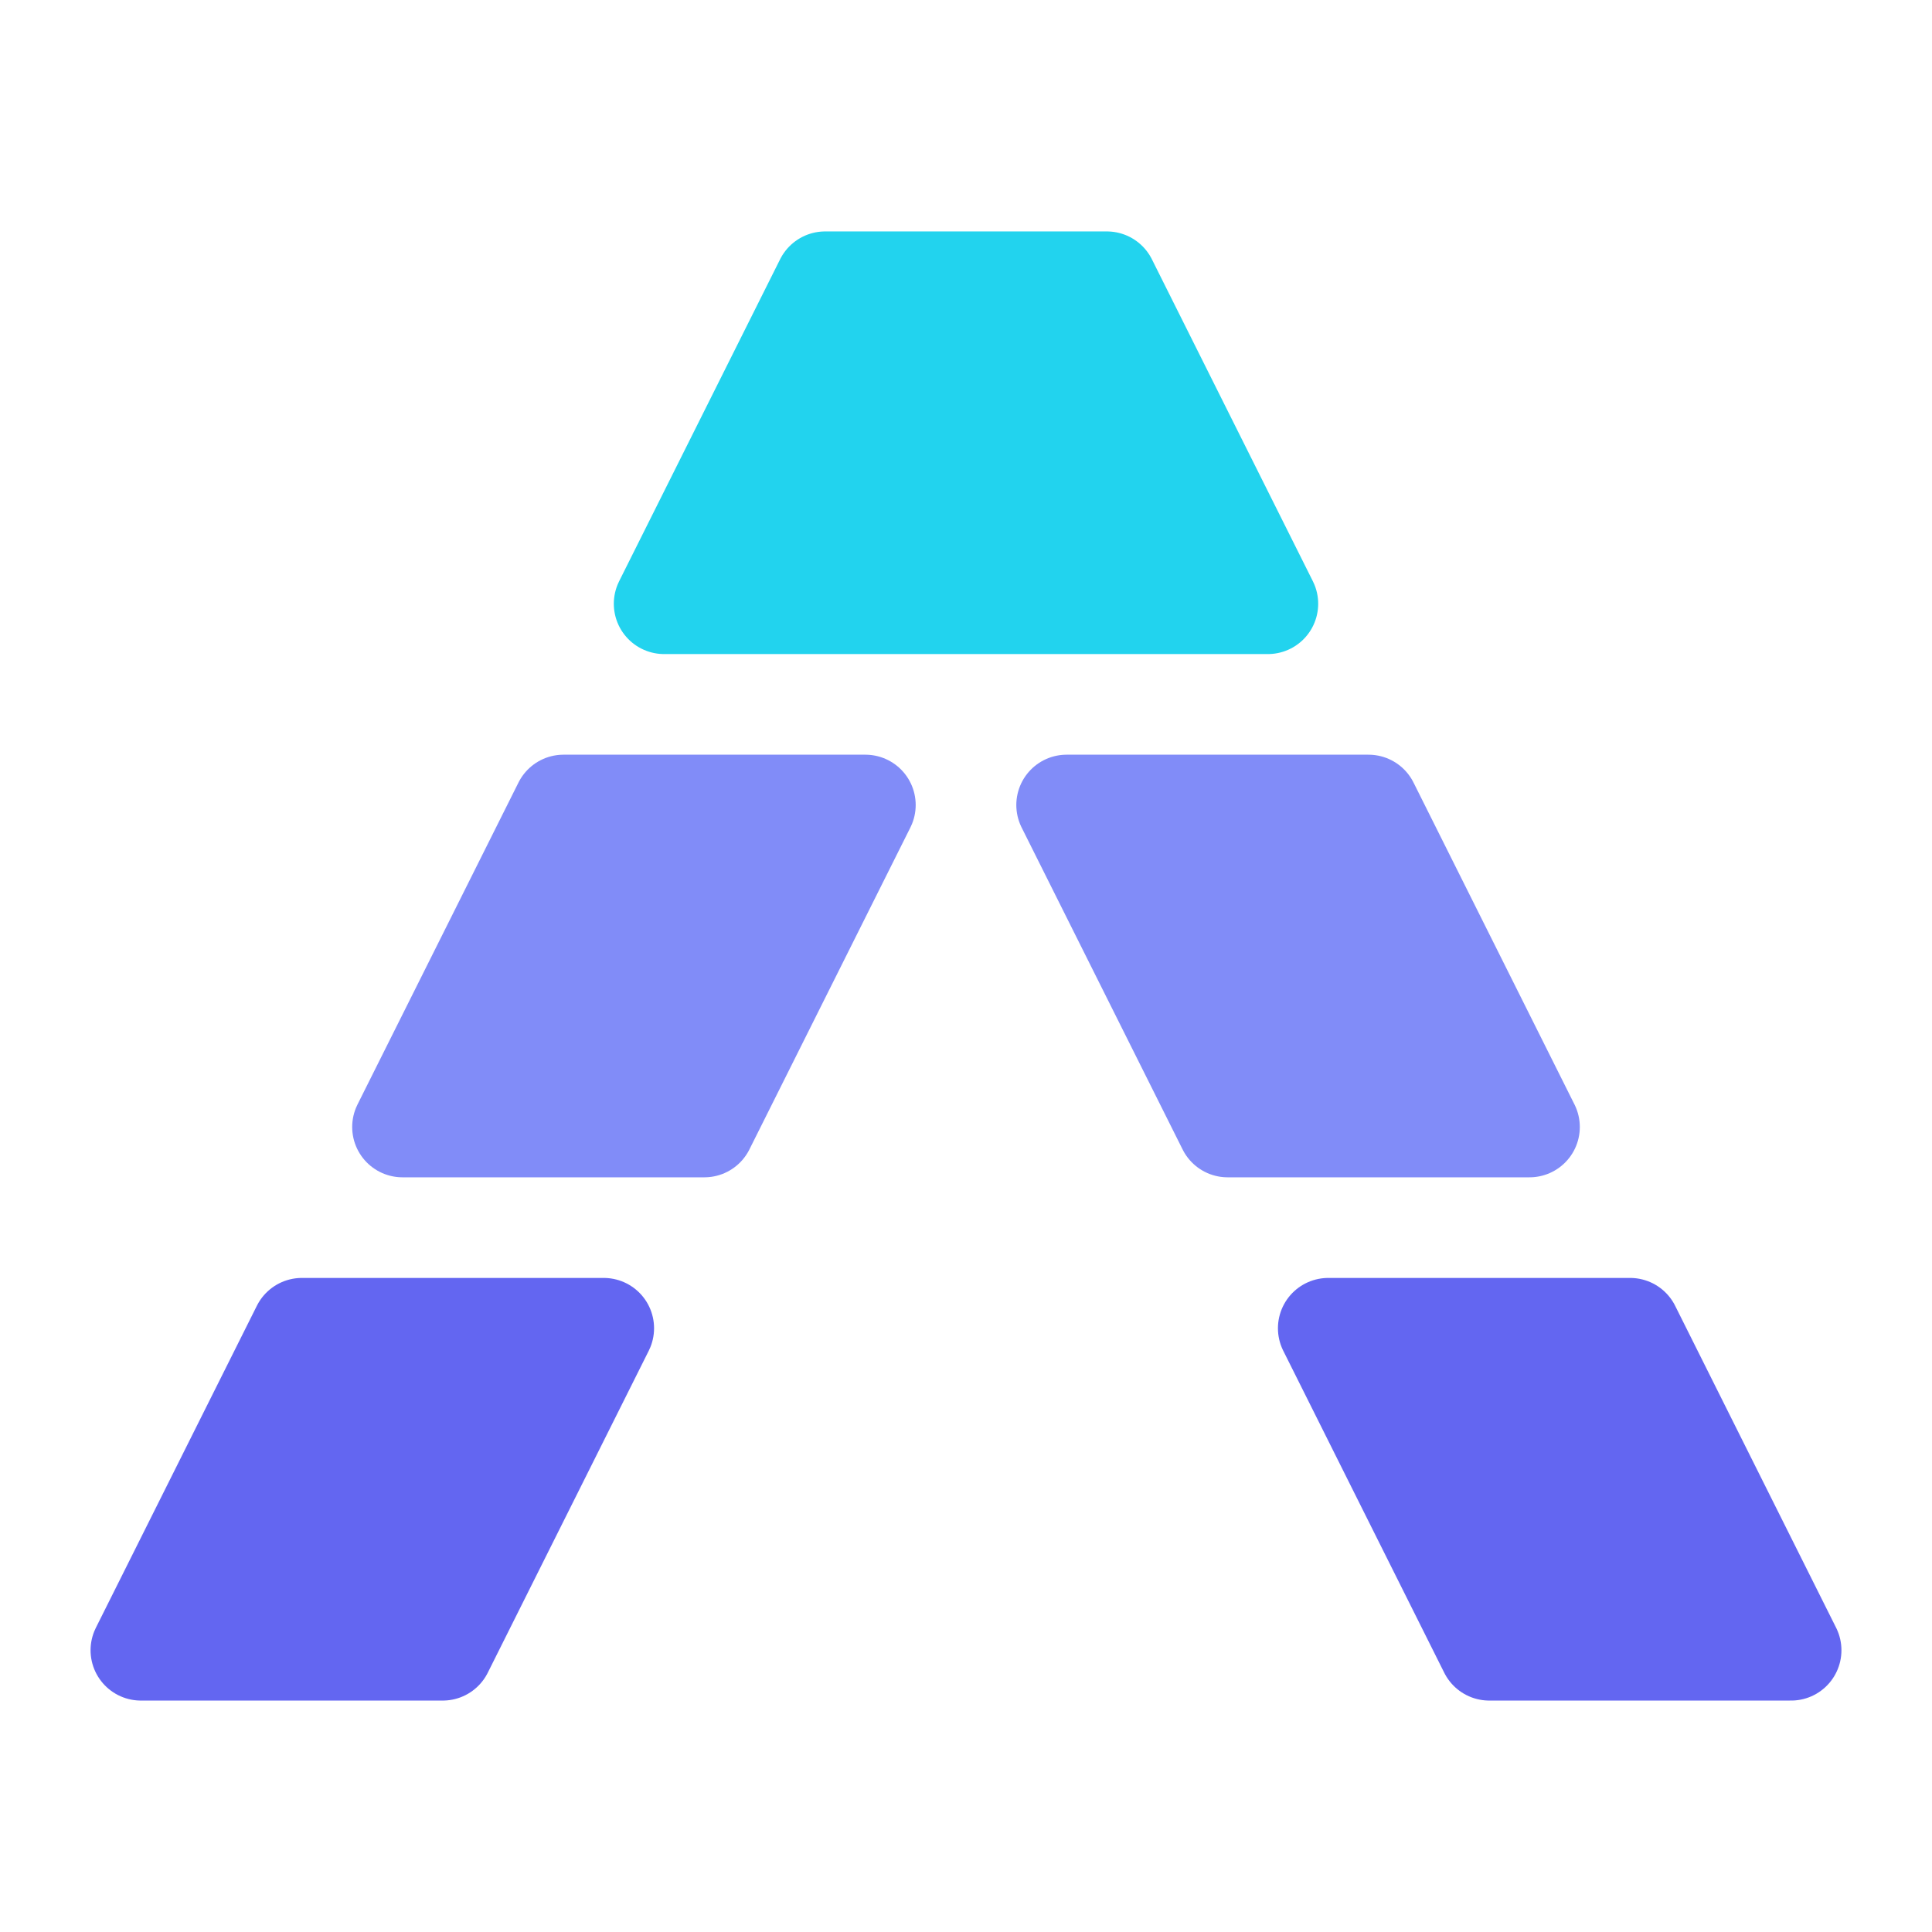
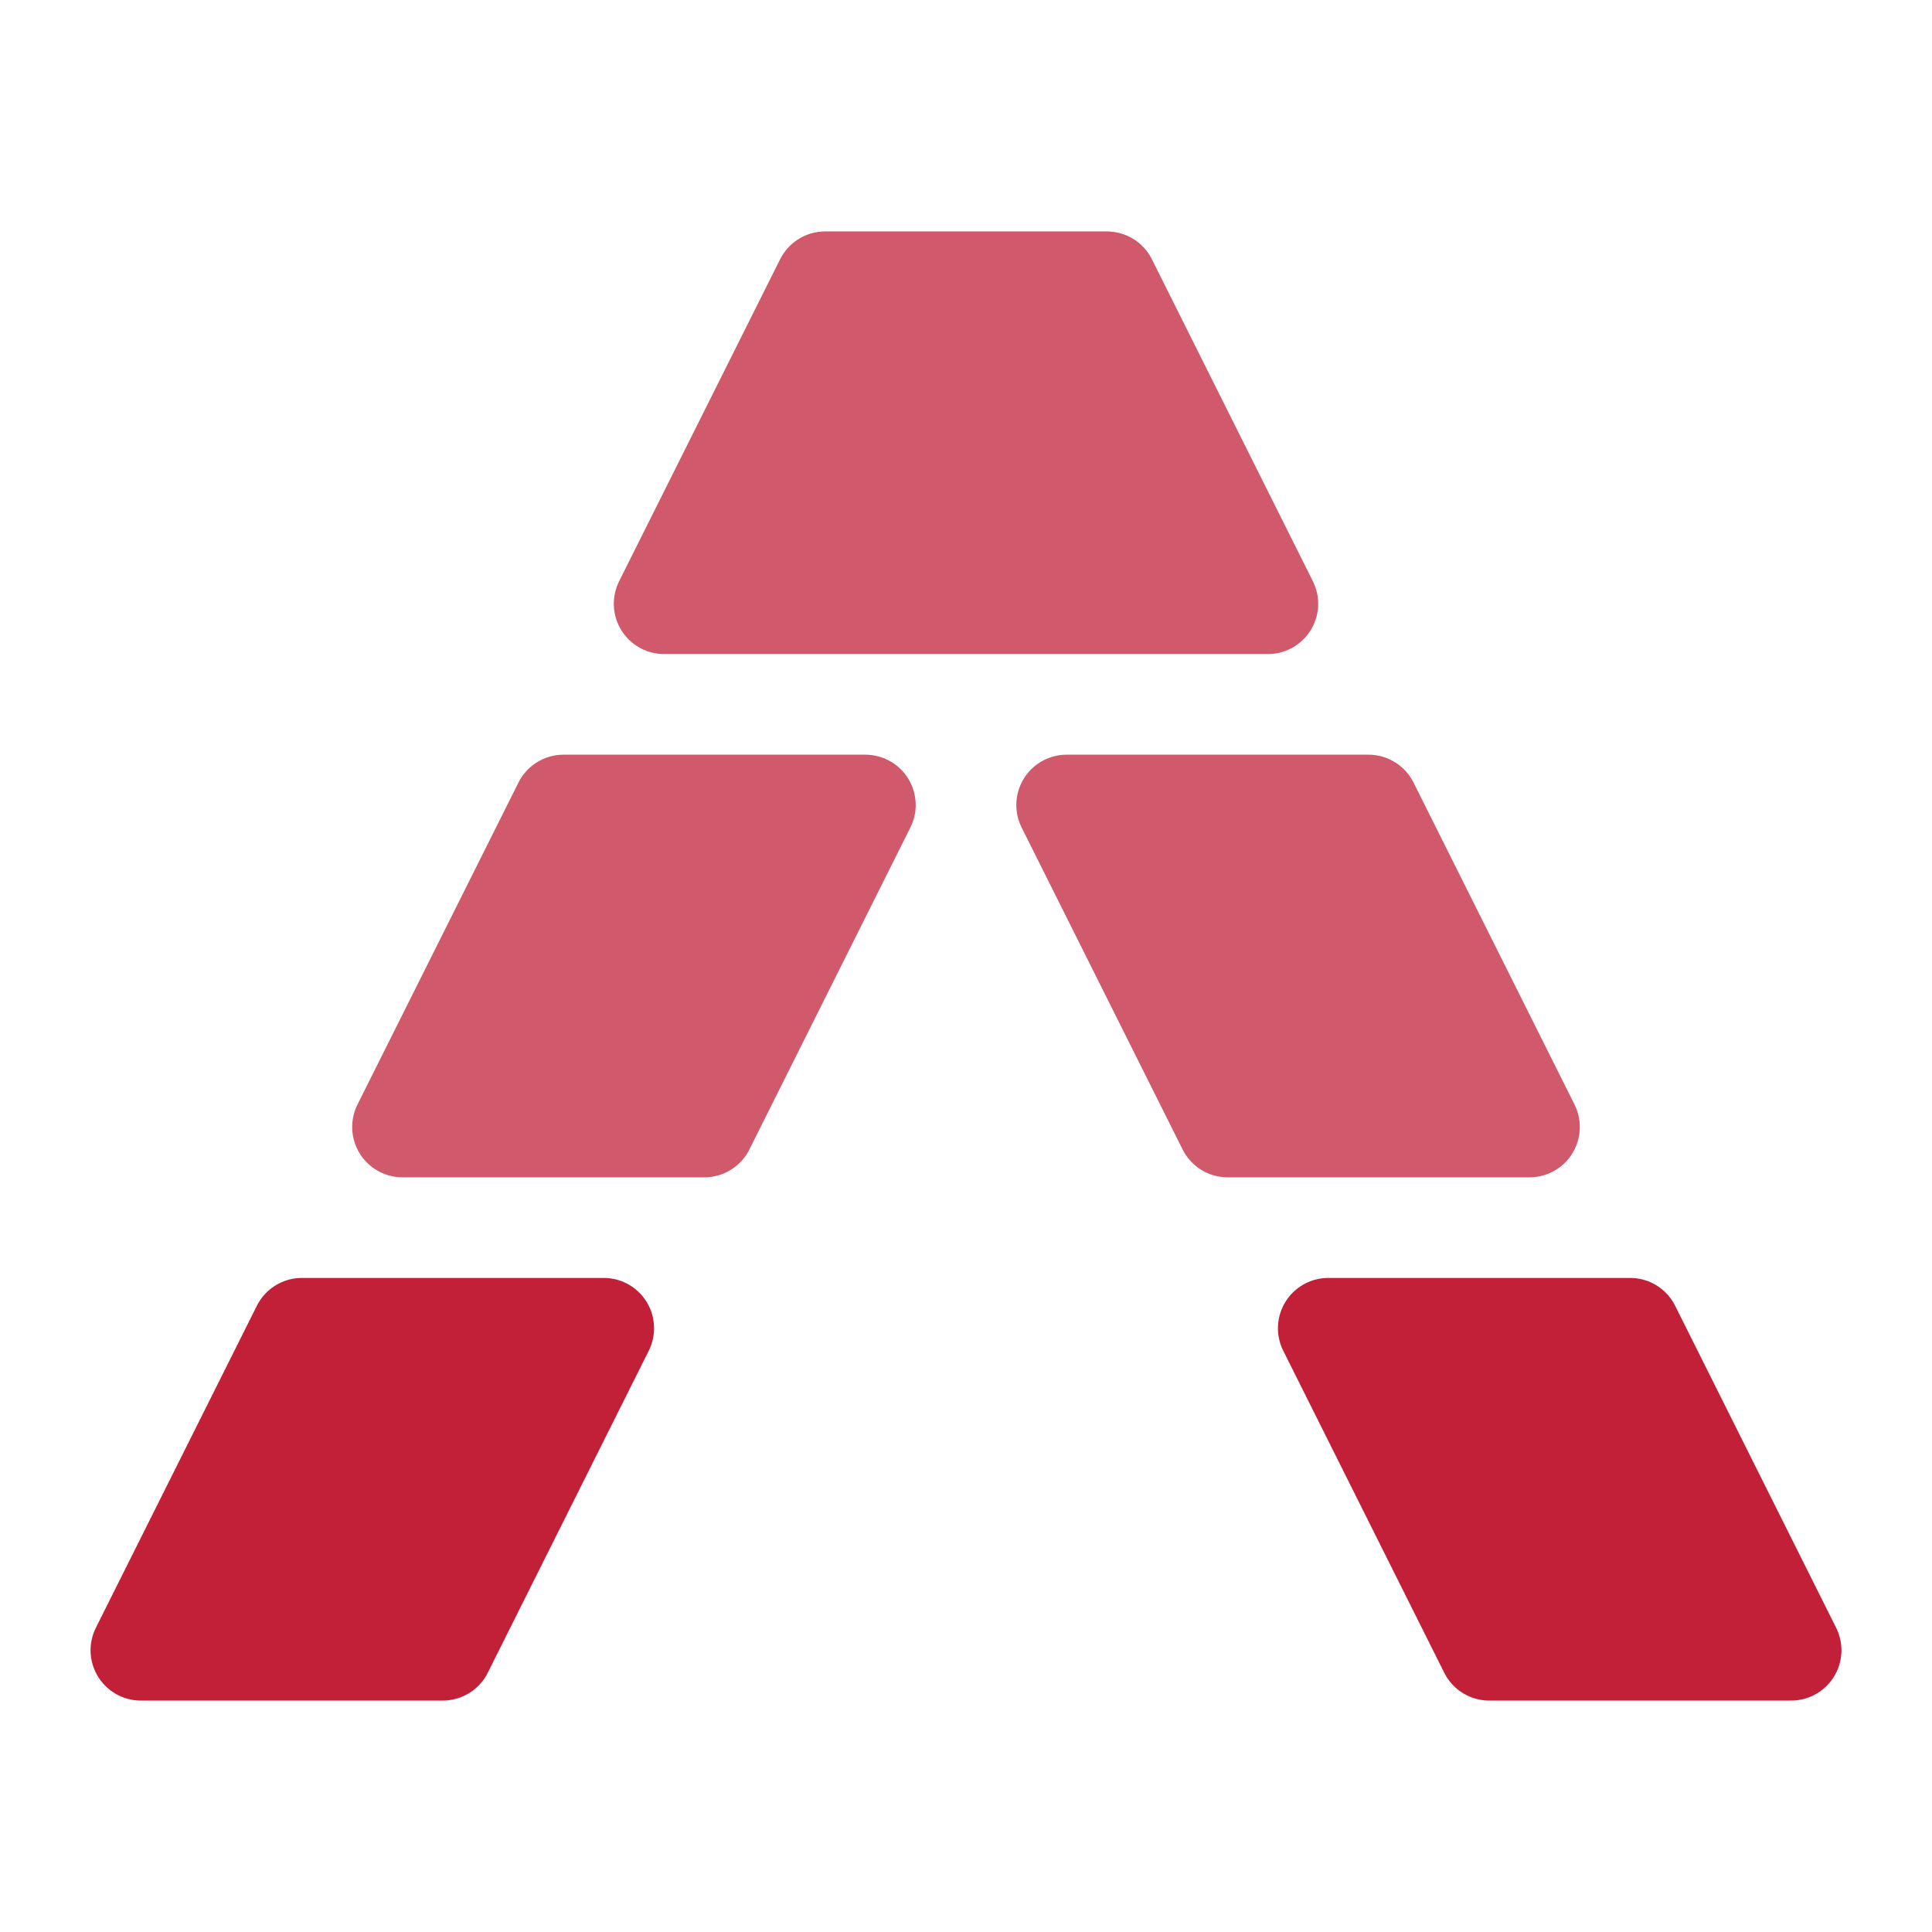
<svg xmlns="http://www.w3.org/2000/svg" viewBox="0 0 48 48" role="img" aria-label="Adminuscurator">
-   <path d="M7.5 33L15 33L11 41L3.5 41Z" fill="#6366f1" stroke="#6366f1" stroke-width="2.5" stroke-linejoin="round" />
-   <path d="M40.5 33L33 33L37 41L44.5 41Z" fill="#6366f1" stroke="#6366f1" stroke-width="2.5" stroke-linejoin="round" />
-   <path d="M14 20L21.5 20L17.5 28L10 28Z" fill="#818cf8" stroke="#818cf8" stroke-width="2.5" stroke-linejoin="round" />
-   <path d="M34 20L26.5 20L30.5 28L38 28Z" fill="#818cf8" stroke="#818cf8" stroke-width="2.5" stroke-linejoin="round" />
-   <path d="M20.5 7L27.5 7L31.5 15L16.5 15Z" fill="#22d3ee" stroke="#22d3ee" stroke-width="2.5" stroke-linejoin="round" />
+   <path d="M7.5 33L15 33L11 41L3.5 41Z" fill="#c21f38" stroke="#c21f38" stroke-width="2.5" stroke-linejoin="round" />
+   <path d="M40.5 33L33 33L37 41L44.5 41Z" fill="#c21f38" stroke="#c21f38" stroke-width="2.5" stroke-linejoin="round" />
+   <path d="M14 20L21.5 20L17.5 28L10 28Z" fill="#d05a6c" stroke="#d05a6c" stroke-width="2.5" stroke-linejoin="round" />
+   <path d="M34 20L26.5 20L30.5 28L38 28Z" fill="#d05a6c" stroke="#d05a6c" stroke-width="2.5" stroke-linejoin="round" />
+   <path d="M20.5 7L27.5 7L31.5 15L16.5 15Z" fill="#d05a6c" stroke="#d05a6c" stroke-width="2.5" stroke-linejoin="round" />
</svg>
